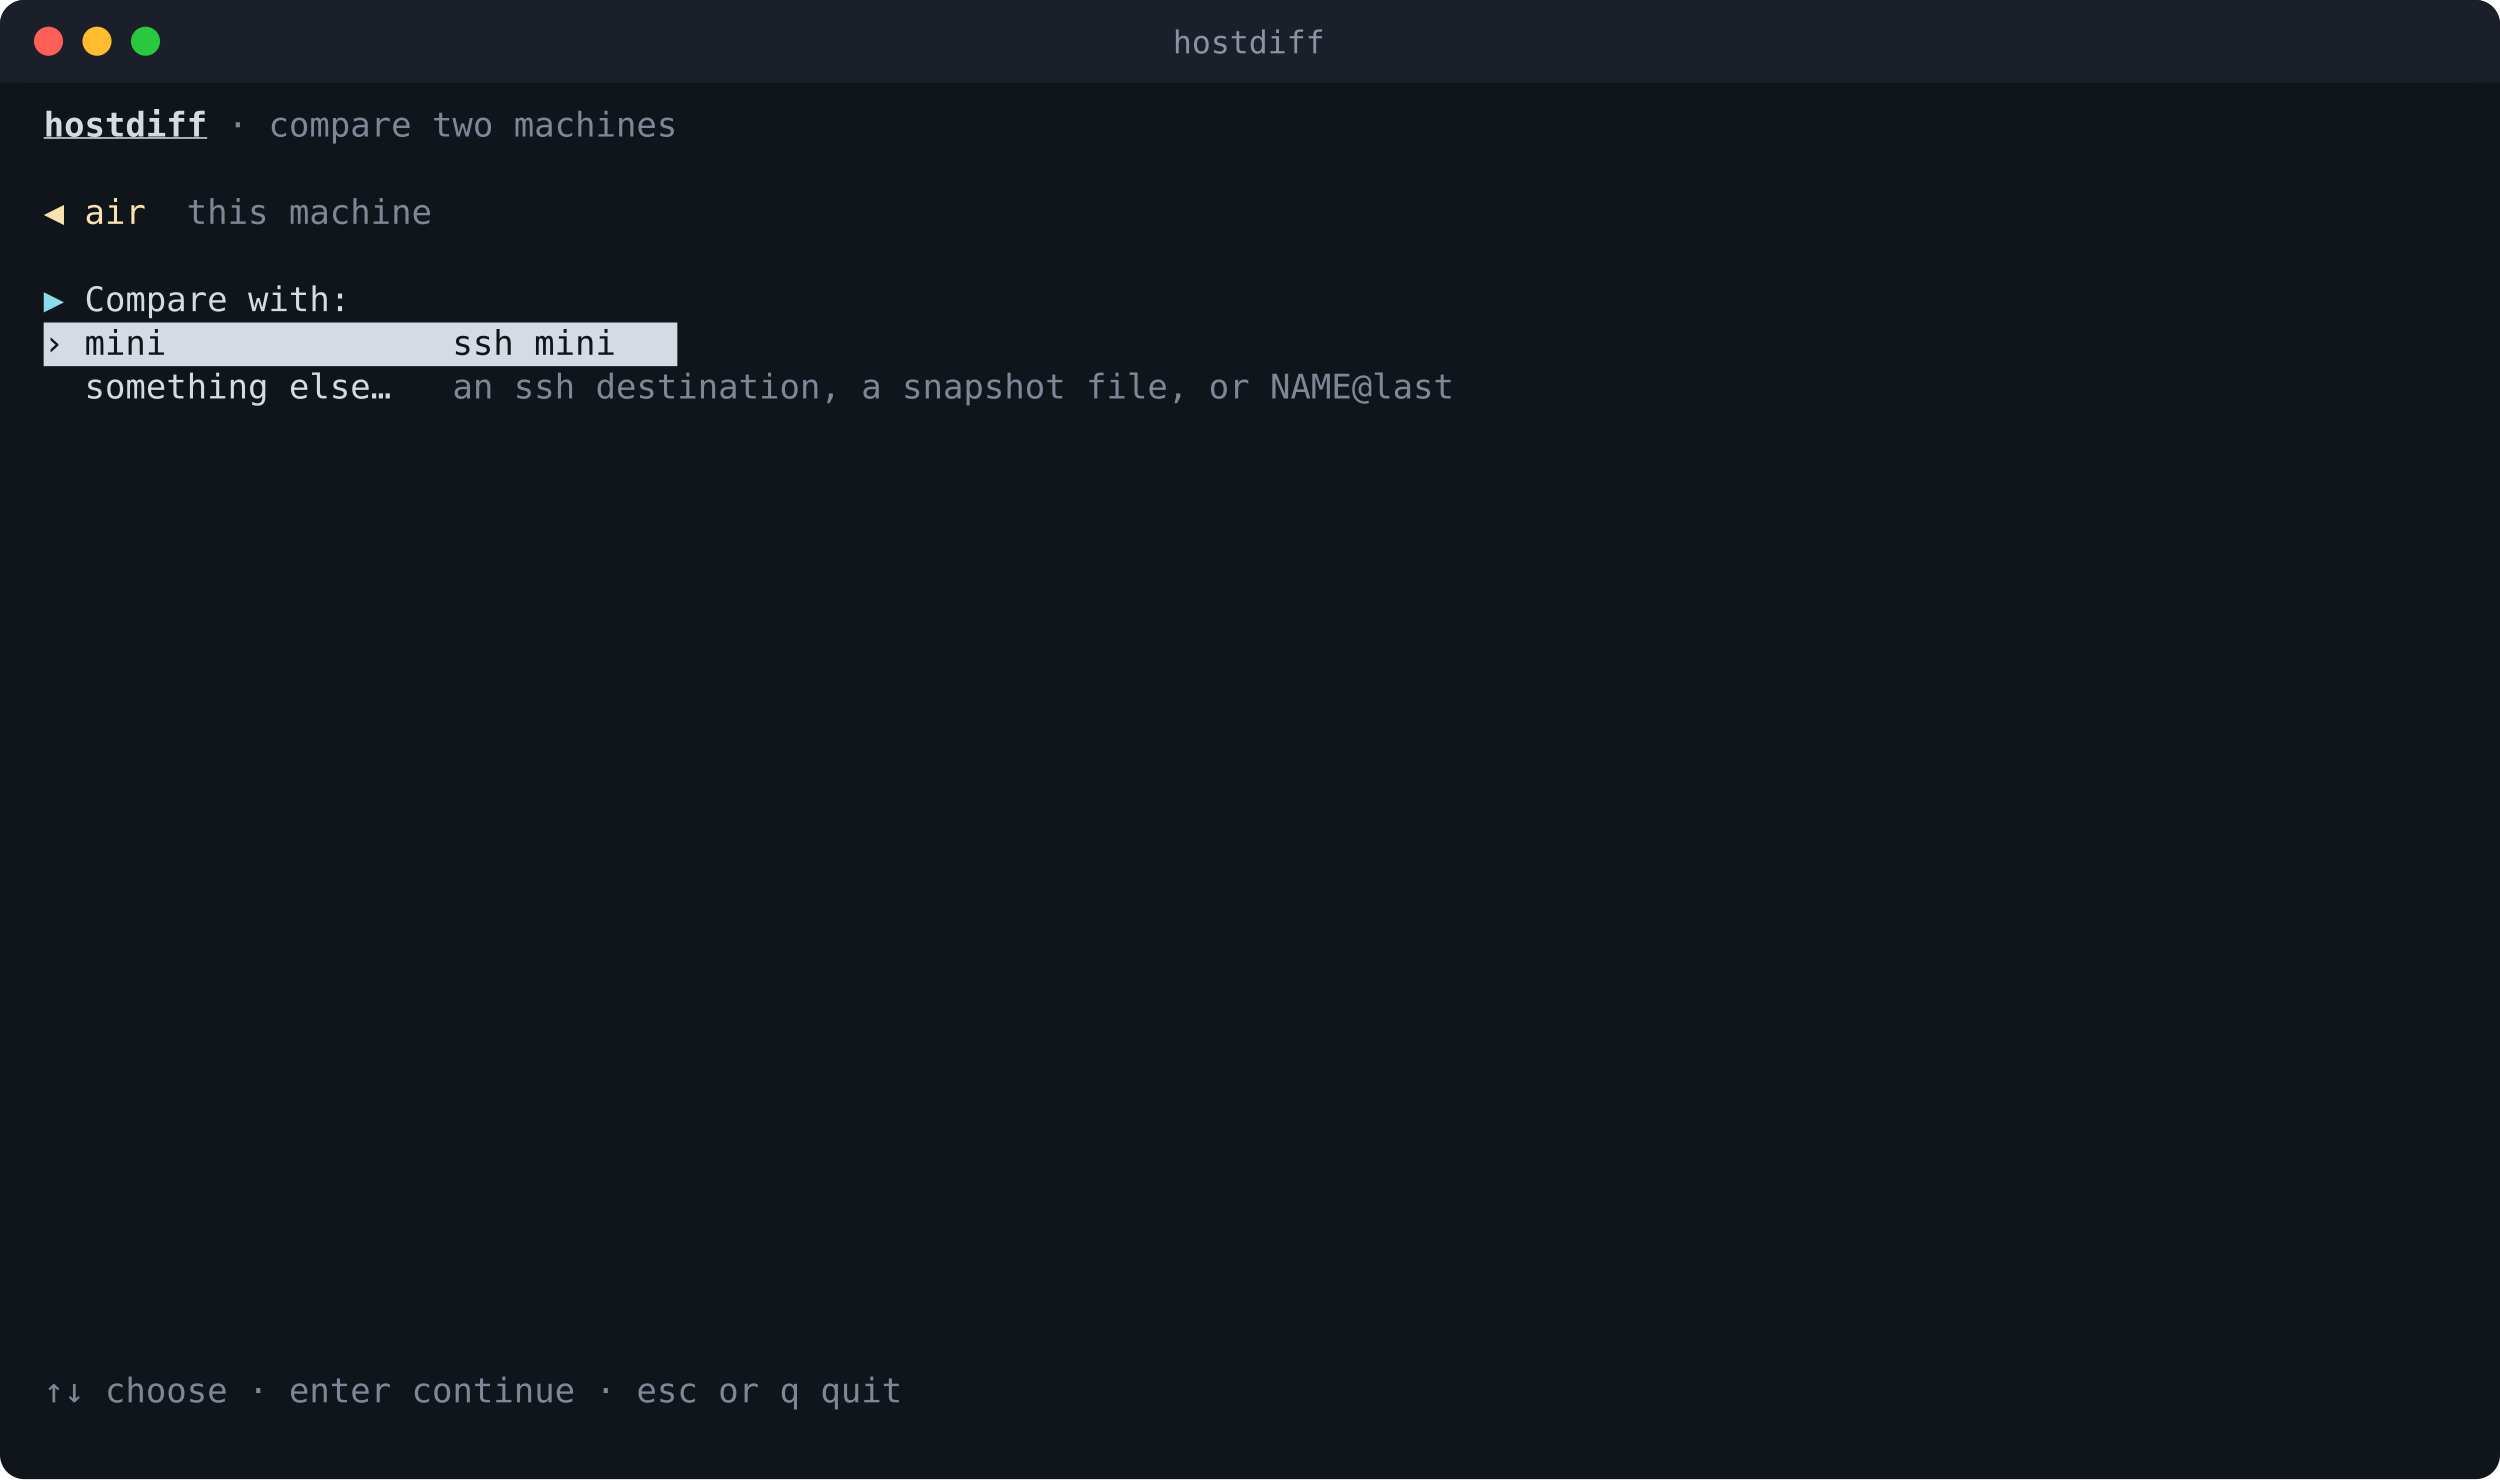
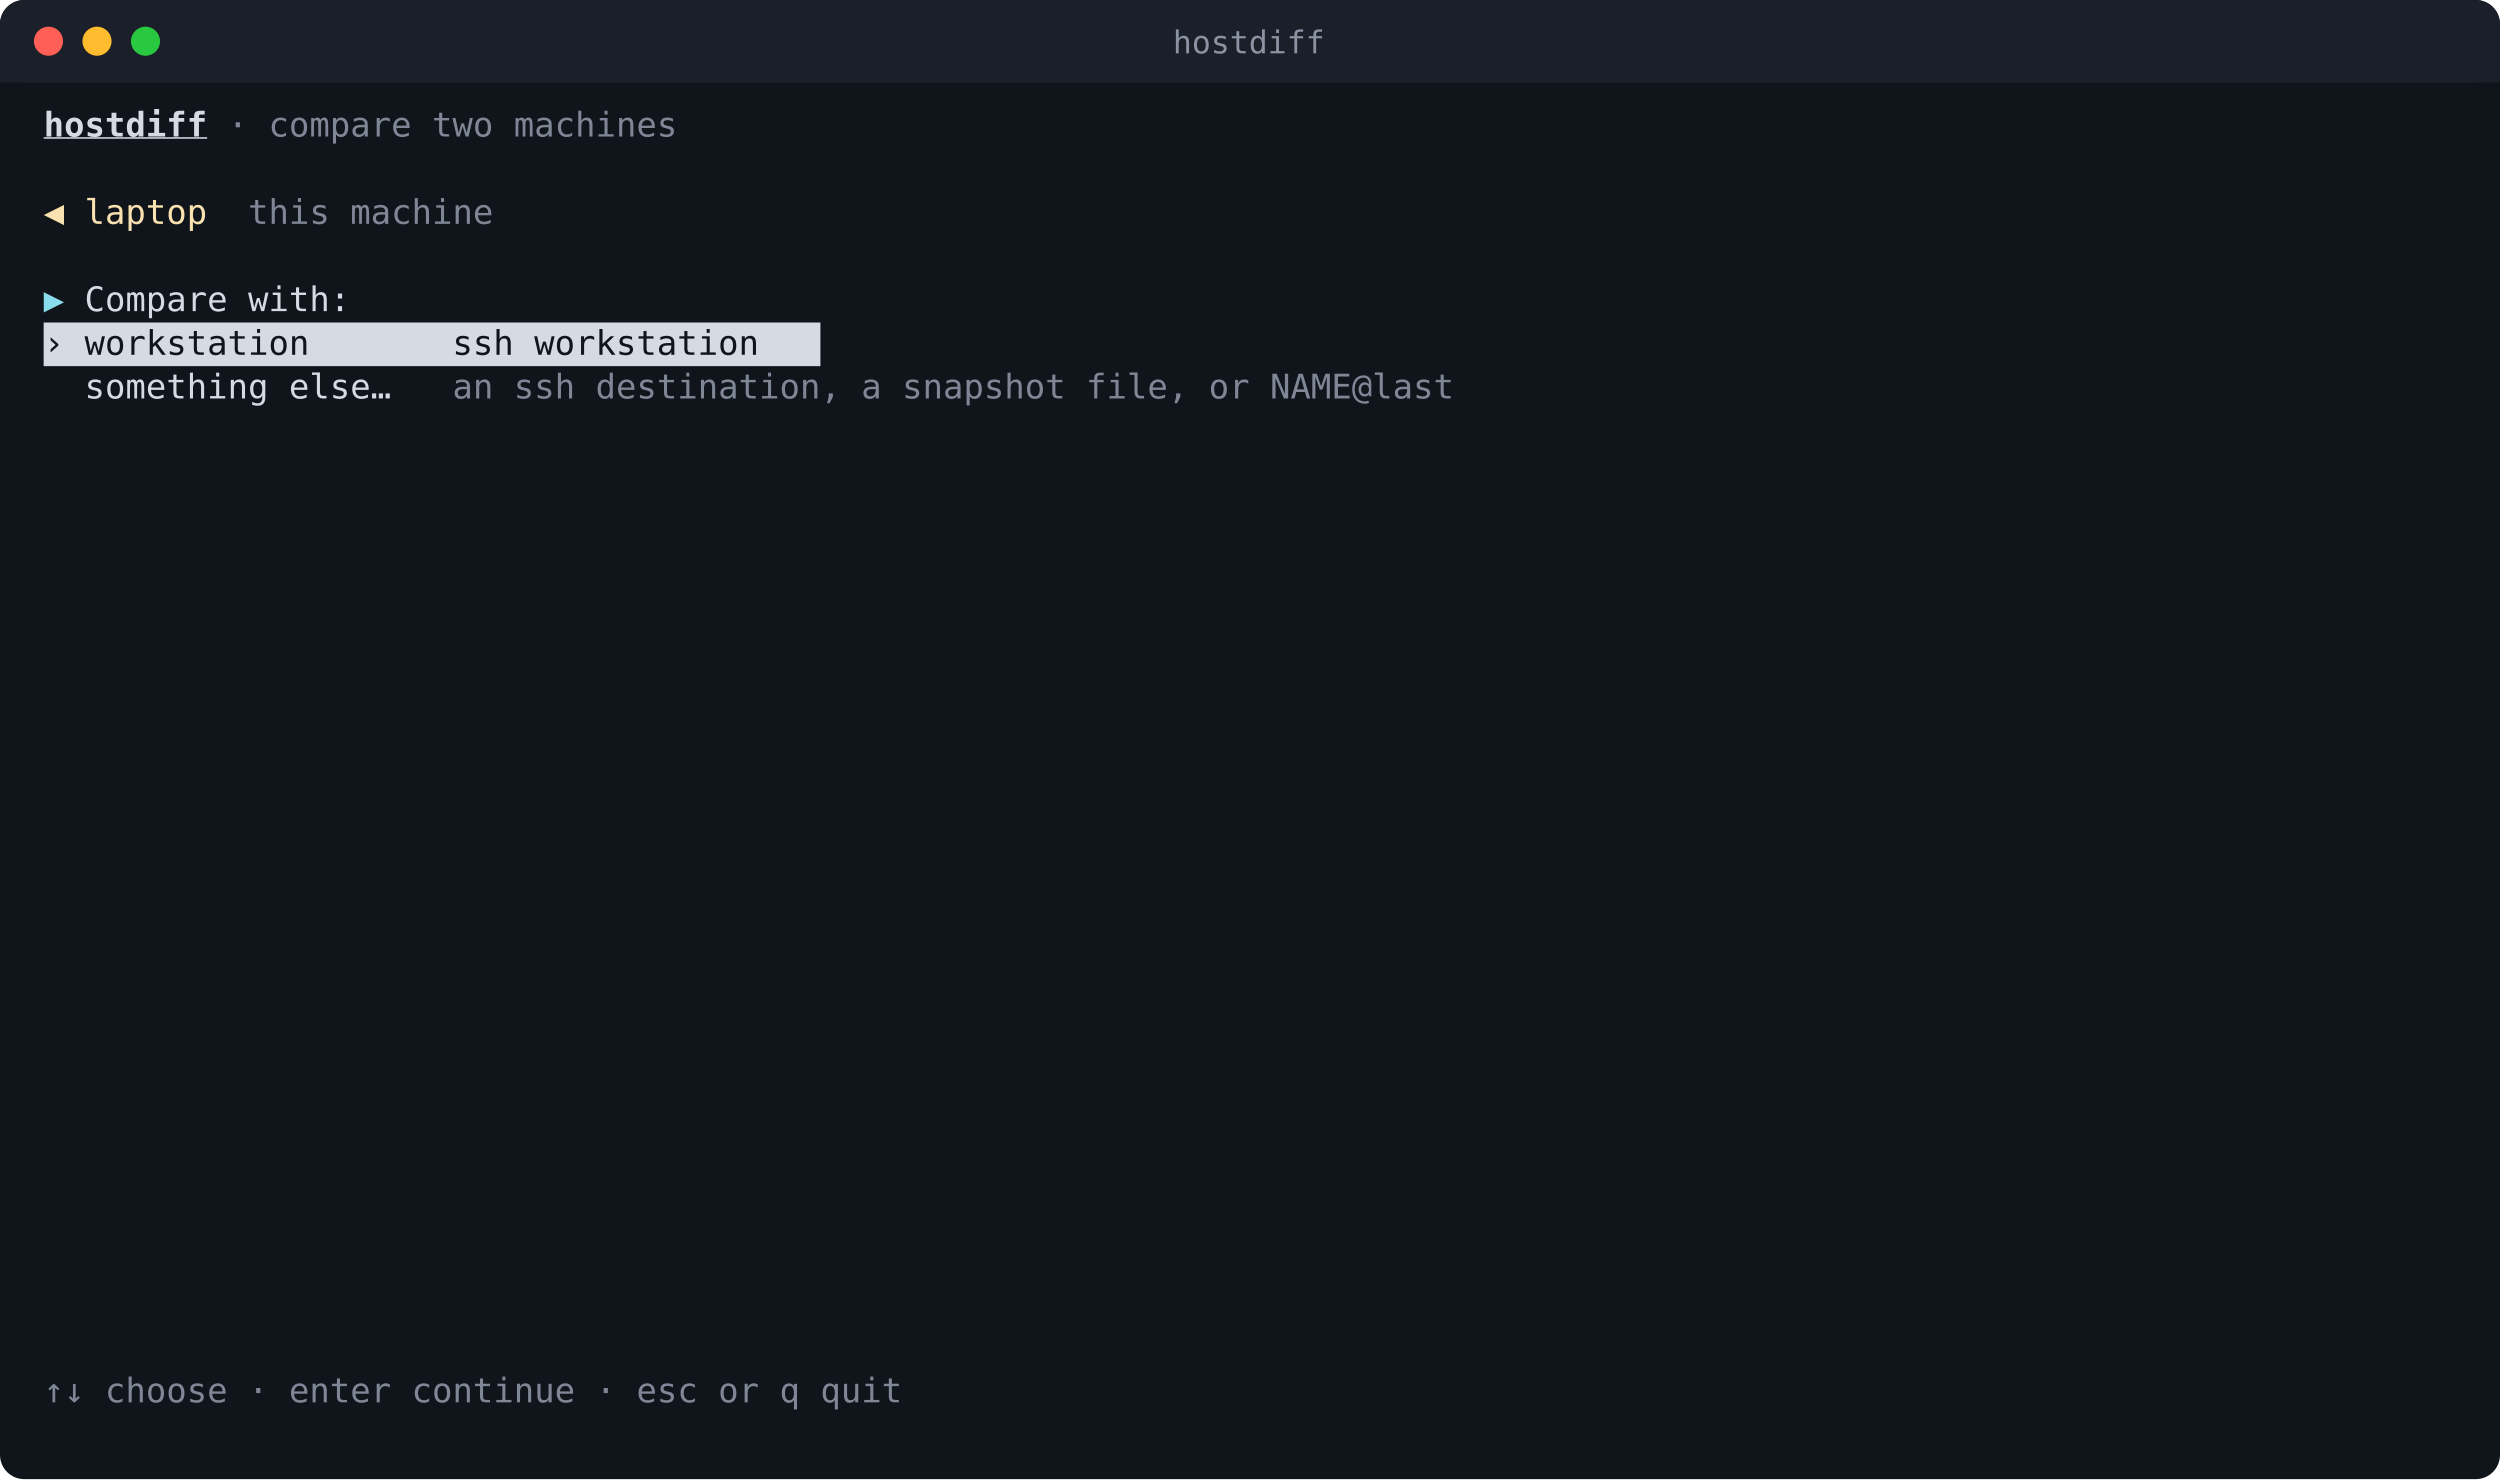
<svg xmlns="http://www.w3.org/2000/svg" width="1031" height="610" viewBox="0 0 1031 610" font-family="'SF Mono', Menlo, Consolas, 'DejaVu Sans Mono', 'Liberation Mono', monospace" font-size="14">
  <rect width="1031" height="610" rx="10" fill="#10141b" />
  <rect width="1031" height="34" rx="10" fill="#1a1f29" />
  <rect y="24" width="1031" height="10" fill="#1a1f29" />
  <circle cx="20" cy="17" r="6" fill="#ff5f57" />
  <circle cx="40" cy="17" r="6" fill="#febc2e" />
  <circle cx="60" cy="17" r="6" fill="#28c840" />
  <text x="515" y="22" fill="#8b93a3" text-anchor="middle" font-size="13">hostdiff</text>
  <text x="18.00" y="56.32" fill="#d5dae3" font-weight="700" text-decoration="underline" xml:space="preserve">hostdiff</text>
  <text x="93.87" y="56.32" fill="#7f8796" textLength="8.43" lengthAdjust="spacingAndGlyphs" xml:space="preserve">·</text>
  <text x="102.30" y="56.32" fill="#7f8796" xml:space="preserve"> compare two machines</text>
  <text x="18.00" y="92.32" fill="#f9e2af" textLength="8.43" lengthAdjust="spacingAndGlyphs" xml:space="preserve">◀</text>
-   <text x="26.43" y="92.32" fill="#f9e2af" xml:space="preserve"> air</text>
-   <text x="60.15" y="92.32" fill="#7f8796" xml:space="preserve">  this machine</text>
+   <text x="26.43" y="92.32" fill="#f9e2af" xml:space="preserve"> laptop</text>
+   <text x="85.44" y="92.32" fill="#7f8796" xml:space="preserve">  this machine</text>
  <text x="18.00" y="128.32" fill="#89dceb" textLength="8.43" lengthAdjust="spacingAndGlyphs" xml:space="preserve">▶</text>
  <text x="26.43" y="128.32" fill="#d5dae3" xml:space="preserve"> Compare with:</text>
-   <rect x="18.00" y="133.00" width="261.33" height="18" fill="#d5dae3" />
+   <rect x="18.00" y="133.00" width="320.34" height="18" fill="#d5dae3" />
  <text x="18.00" y="146.32" fill="#10141b" textLength="8.43" lengthAdjust="spacingAndGlyphs" xml:space="preserve">›</text>
-   <text x="26.43" y="146.32" fill="#10141b" xml:space="preserve"> mini              ssh mini   </text>
+   <text x="26.43" y="146.32" fill="#10141b" xml:space="preserve"> workstation       ssh workstation   </text>
  <text x="18.00" y="164.32" fill="#d5dae3" xml:space="preserve">  something else</text>
  <text x="152.88" y="164.32" fill="#d5dae3" textLength="8.43" lengthAdjust="spacingAndGlyphs" xml:space="preserve">…</text>
  <text x="186.60" y="164.32" fill="#7f8796" xml:space="preserve">an ssh destination, a snapshot file, or NAME@last</text>
  <text x="18.00" y="578.32" fill="#7f8796" textLength="8.43" lengthAdjust="spacingAndGlyphs" xml:space="preserve">↑</text>
  <text x="26.43" y="578.32" fill="#7f8796" textLength="8.43" lengthAdjust="spacingAndGlyphs" xml:space="preserve">↓</text>
  <text x="34.86" y="578.32" fill="#7f8796" xml:space="preserve"> choose </text>
  <text x="102.30" y="578.32" fill="#7f8796" textLength="8.43" lengthAdjust="spacingAndGlyphs" xml:space="preserve">·</text>
  <text x="110.73" y="578.32" fill="#7f8796" xml:space="preserve"> enter continue </text>
  <text x="245.61" y="578.32" fill="#7f8796" textLength="8.43" lengthAdjust="spacingAndGlyphs" xml:space="preserve">·</text>
  <text x="254.04" y="578.32" fill="#7f8796" xml:space="preserve"> esc or q quit</text>
</svg>
